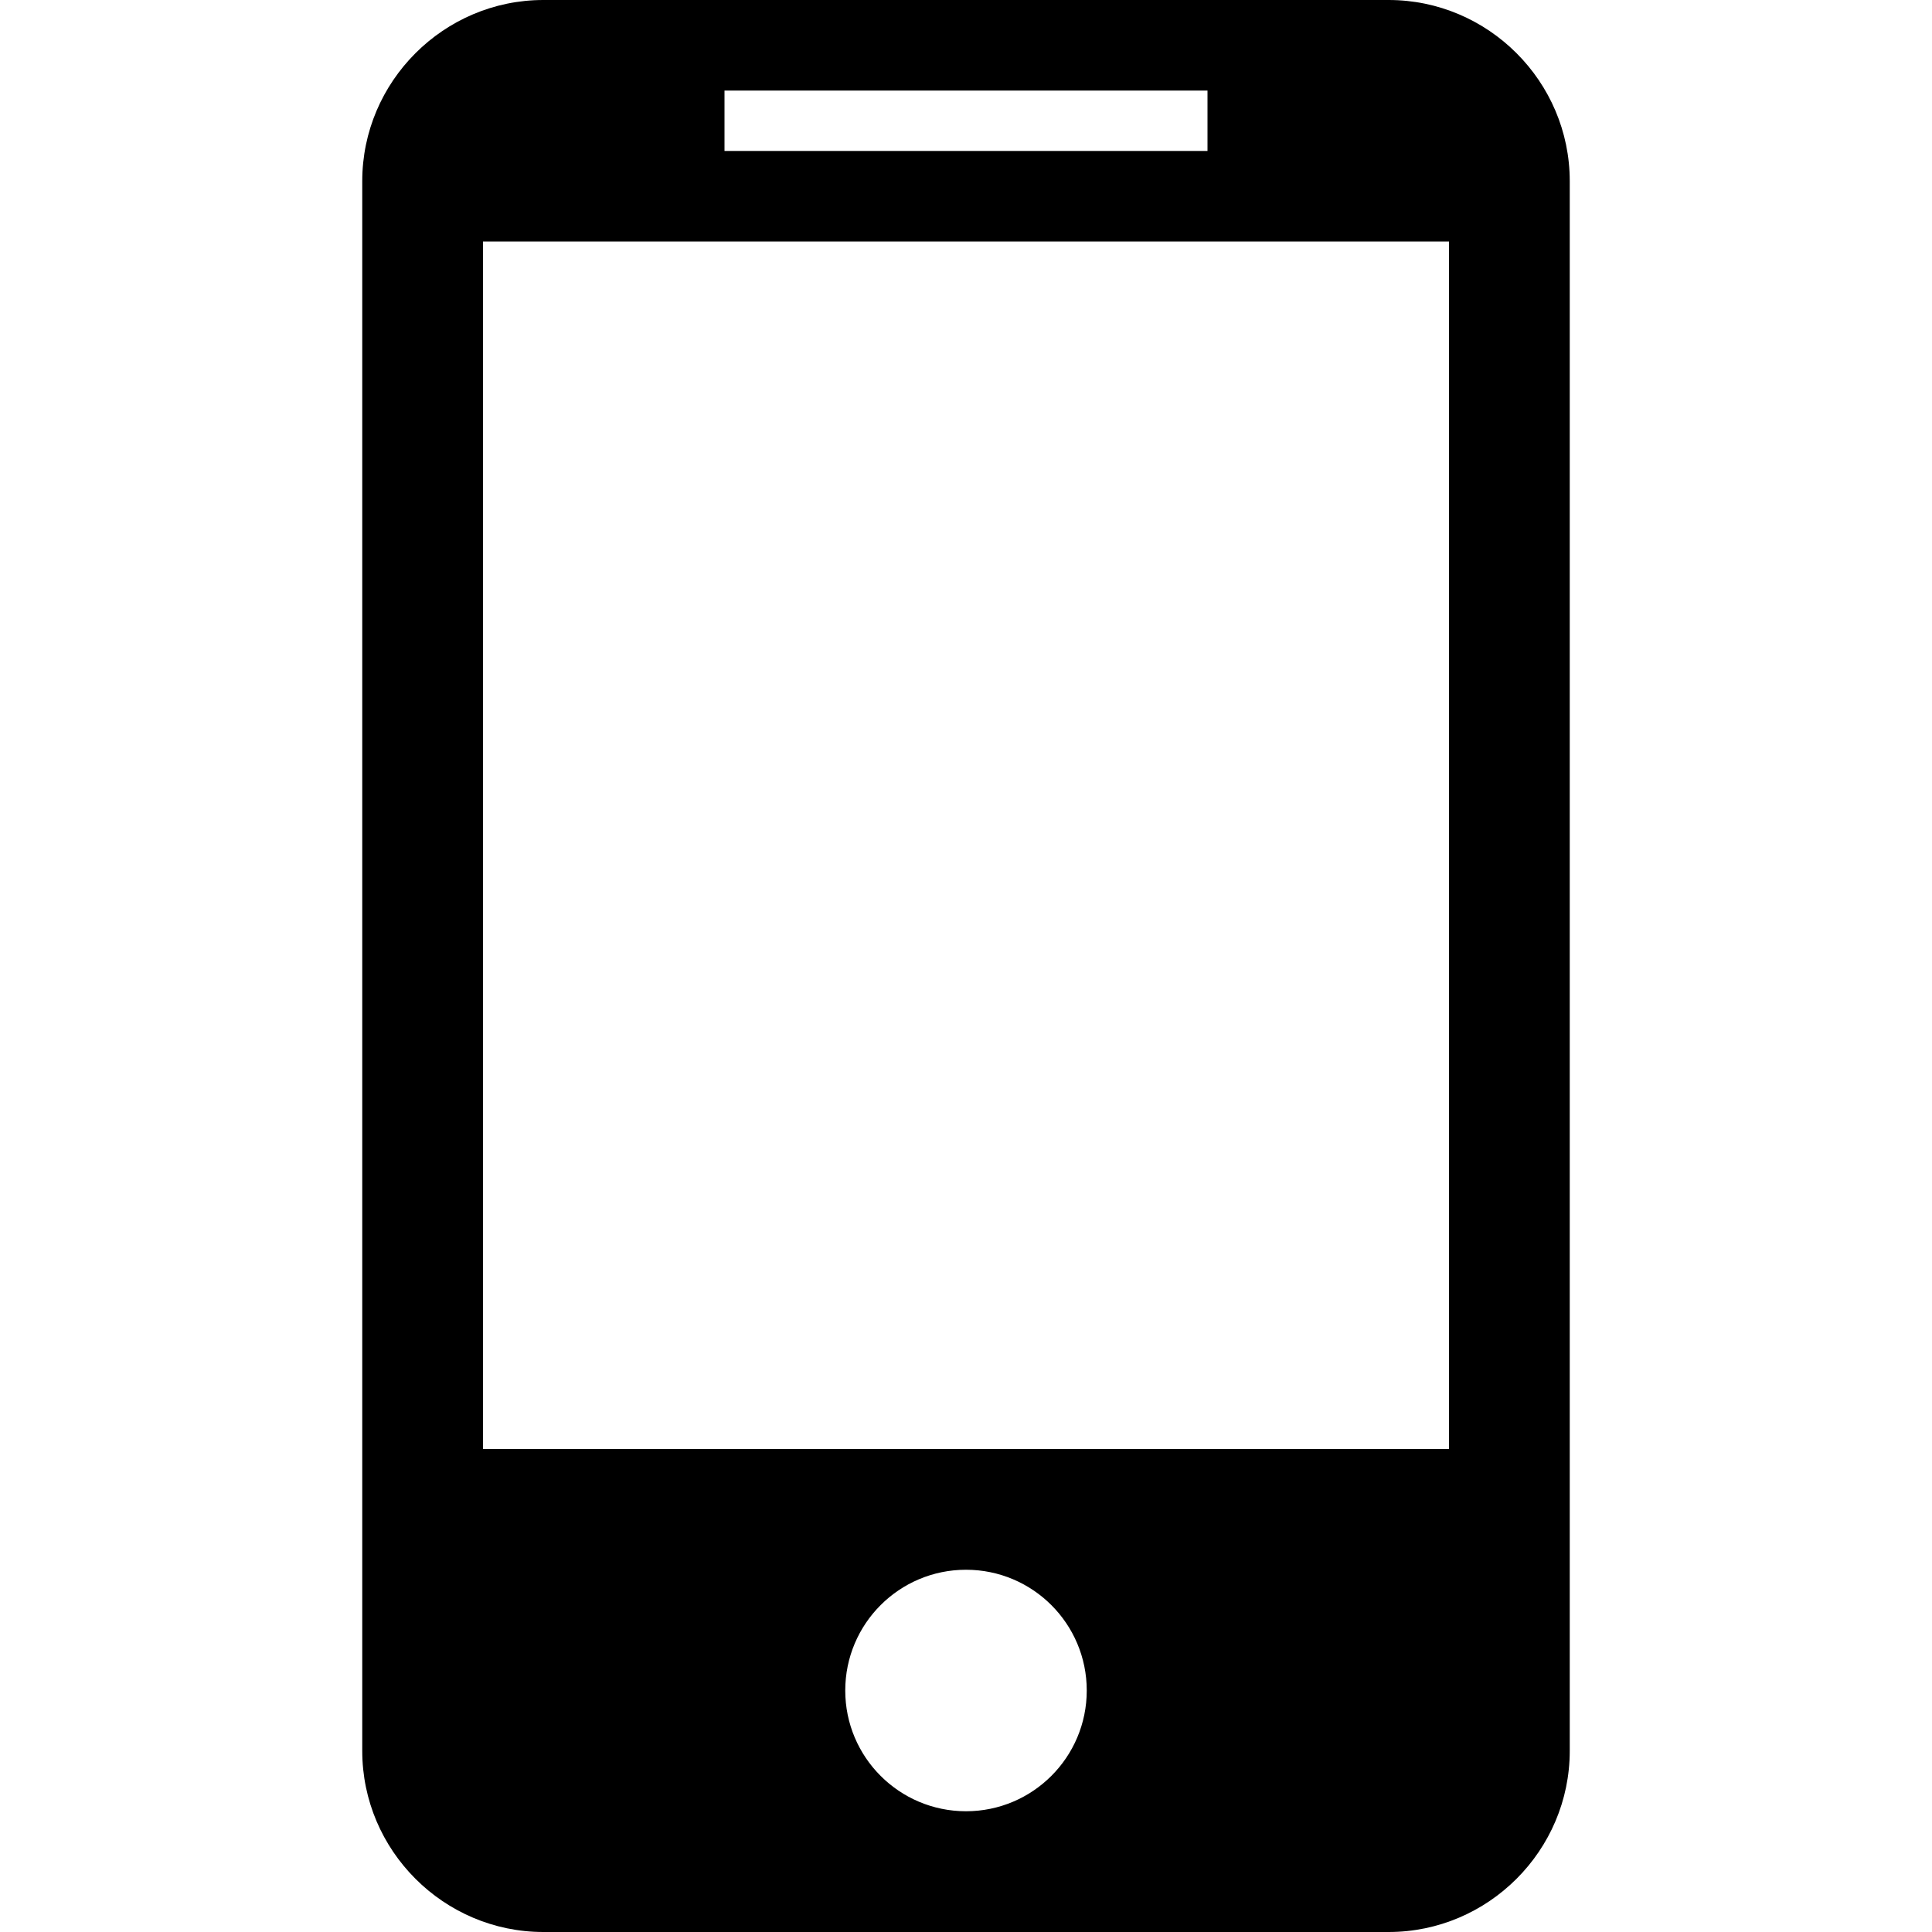
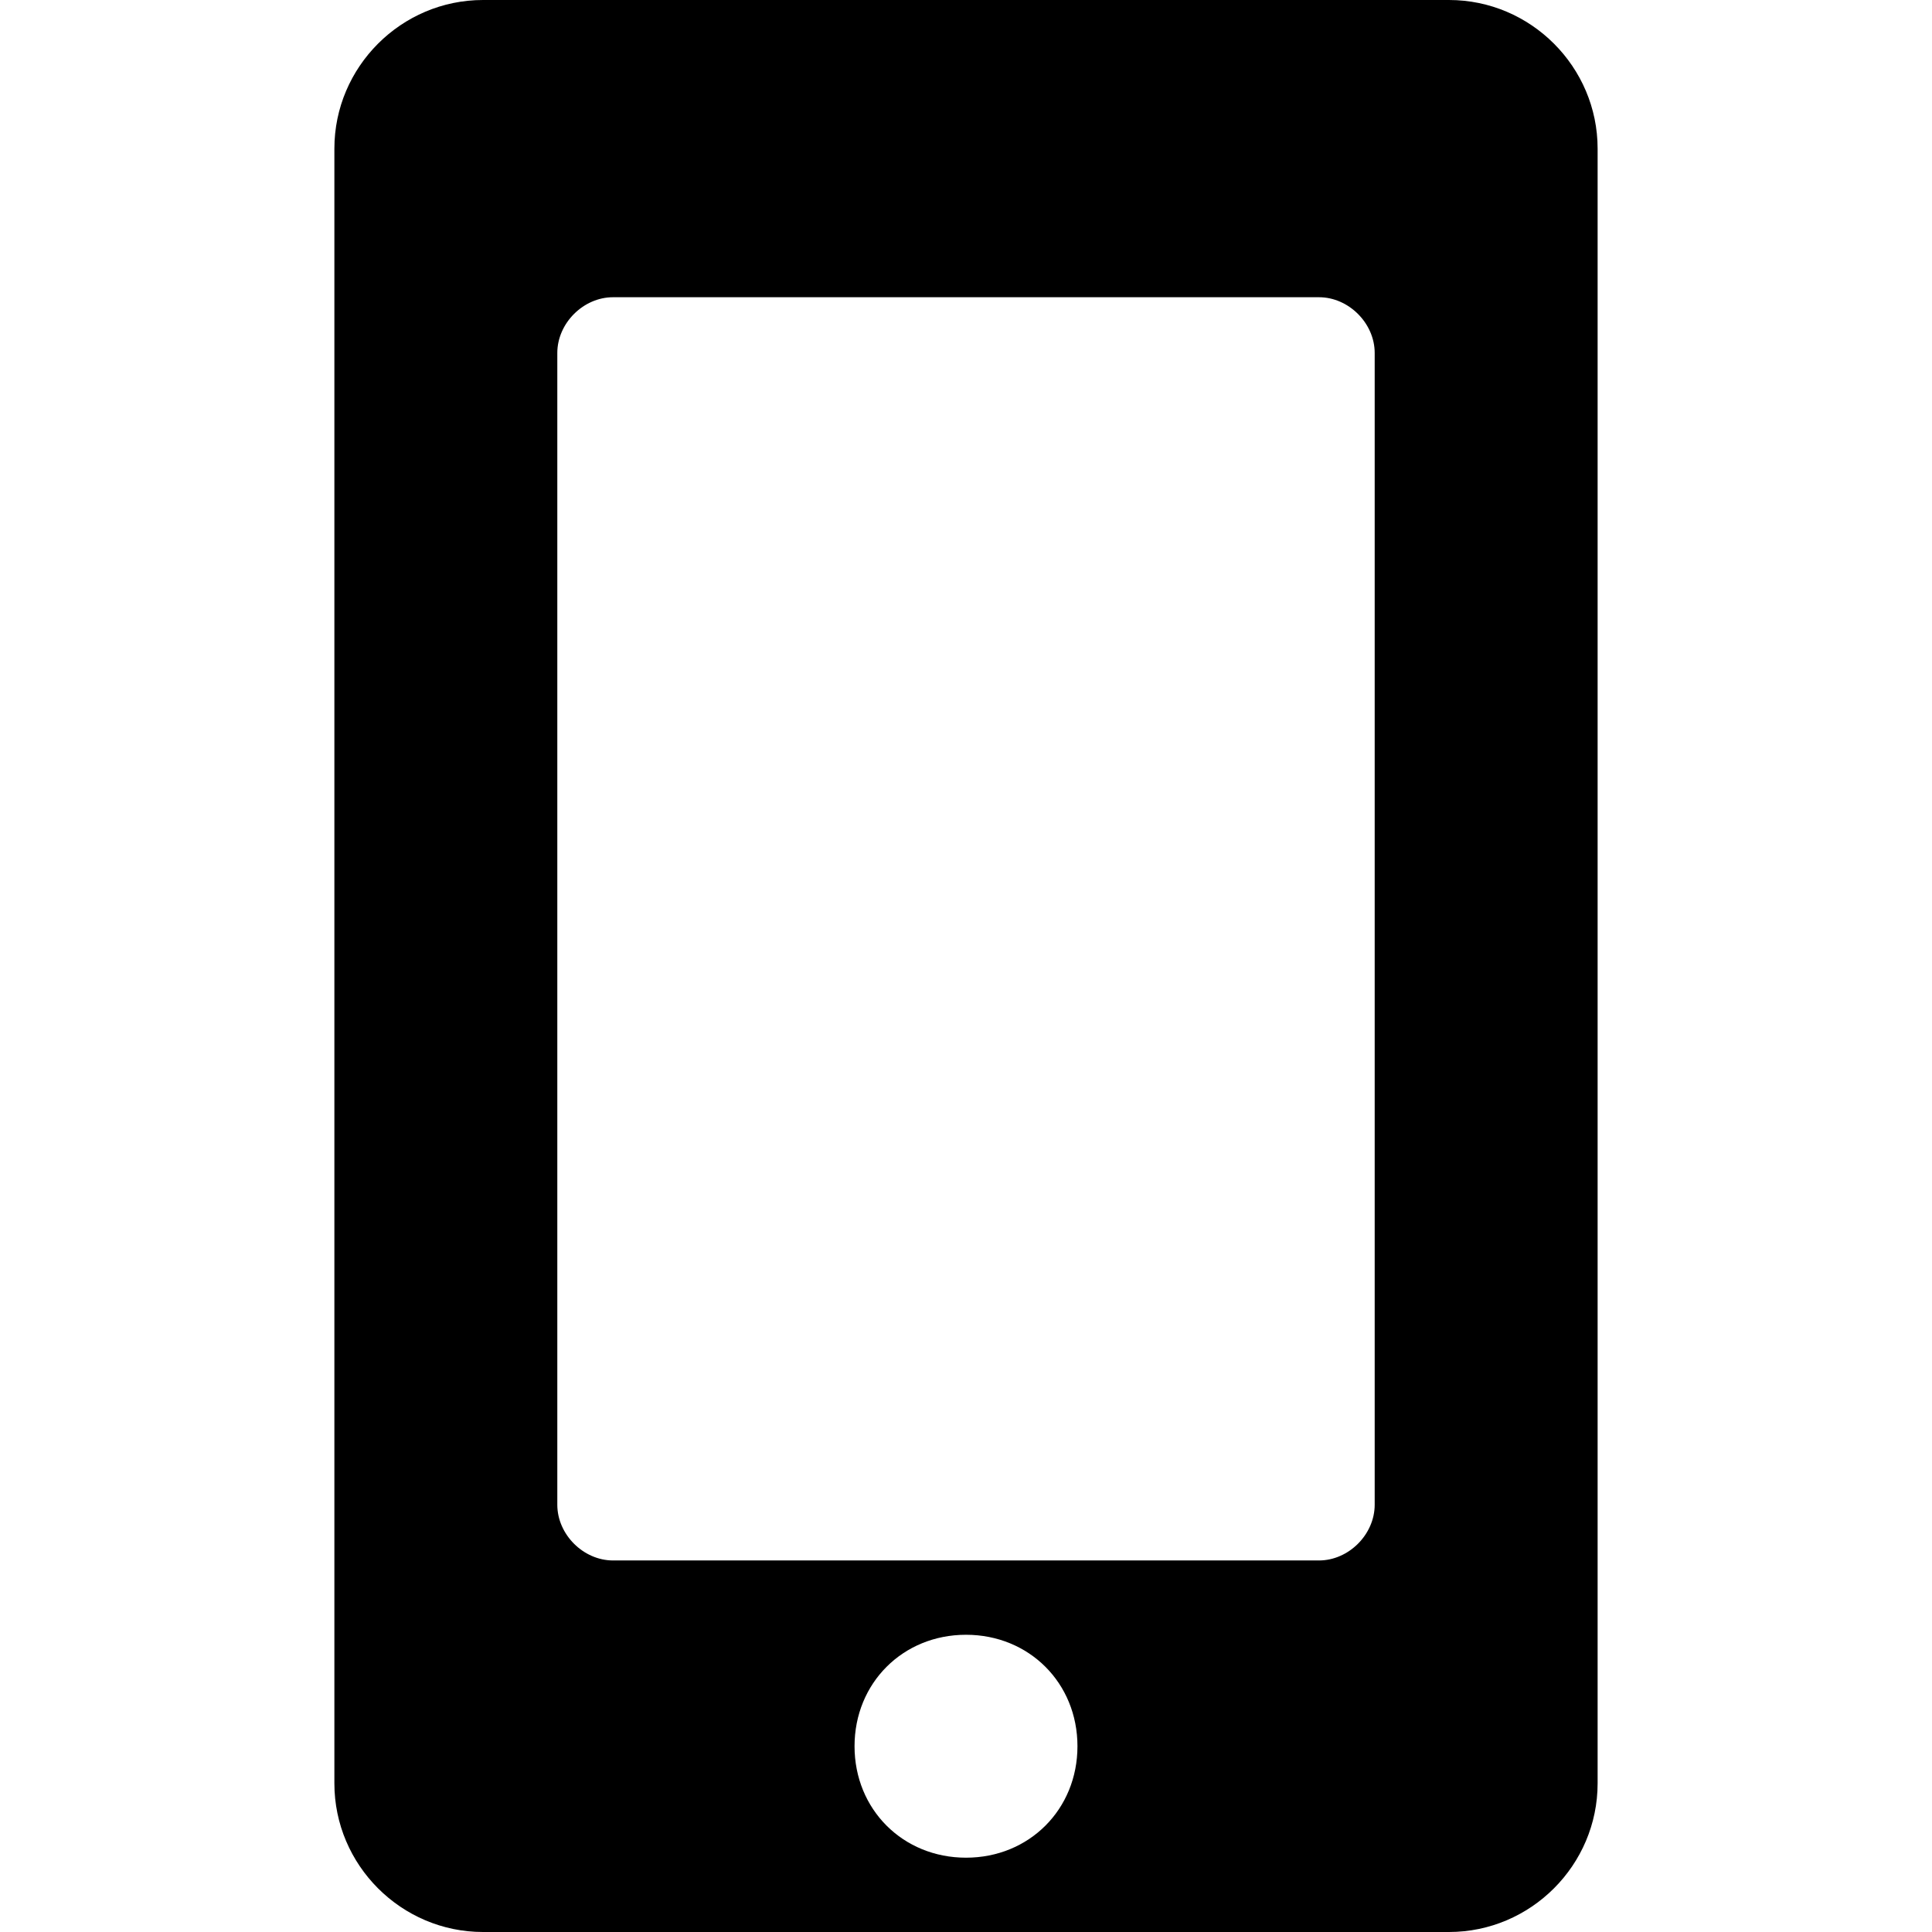
- <svg xmlns="http://www.w3.org/2000/svg" t="1659366284307" class="icon" viewBox="0 0 1024 1024" version="1.1" p-id="27225" width="32" height="32">
-   <path d="M736 0l-448 0c-52.8 0-96 43.2-96 96l0 832c0 52.8 43.2 96 96 96l448 0c52.8 0 96-43.2 96-96l0-832c0-52.8-43.2-96-96-96zM384 48l256 0 0 32-256 0 0-32zM512 960c-35.346 0-64-28.654-64-64s28.654-64 64-64 64 28.654 64 64-28.654 64-64 64zM768 768l-512 0 0-640 512 0 0 640z" p-id="27226" fill="currentColor" />
+ <svg xmlns="http://www.w3.org/2000/svg" t="1659532758877" class="icon" viewBox="0 0 1024 1024" version="1.1" p-id="4786" width="32" height="32">
+   <path d="M846.769 78.769c0-43.323-35.446-78.769-78.769-78.769H256c-43.323 0-78.769 35.446-78.769 78.769v866.462c0 43.323 35.446 78.769 78.769 78.769h512c43.323 0 78.769-35.446 78.769-78.769V78.769zM512 984.615c-33.477 0-59.077-25.6-59.077-59.077s25.6-59.077 59.077-59.077 59.077 25.6 59.077 59.077-25.6 59.077-59.077 59.077z m216.615-187.077c0 15.754-13.785 29.538-29.538 29.538h-374.154c-15.754 0-29.538-13.785-29.538-29.538v-610.462c0-15.754 13.785-29.538 29.538-29.538h374.154c15.754 0 29.538 13.785 29.538 29.538v610.462z" p-id="4787" fill="currentColor" />
</svg>
